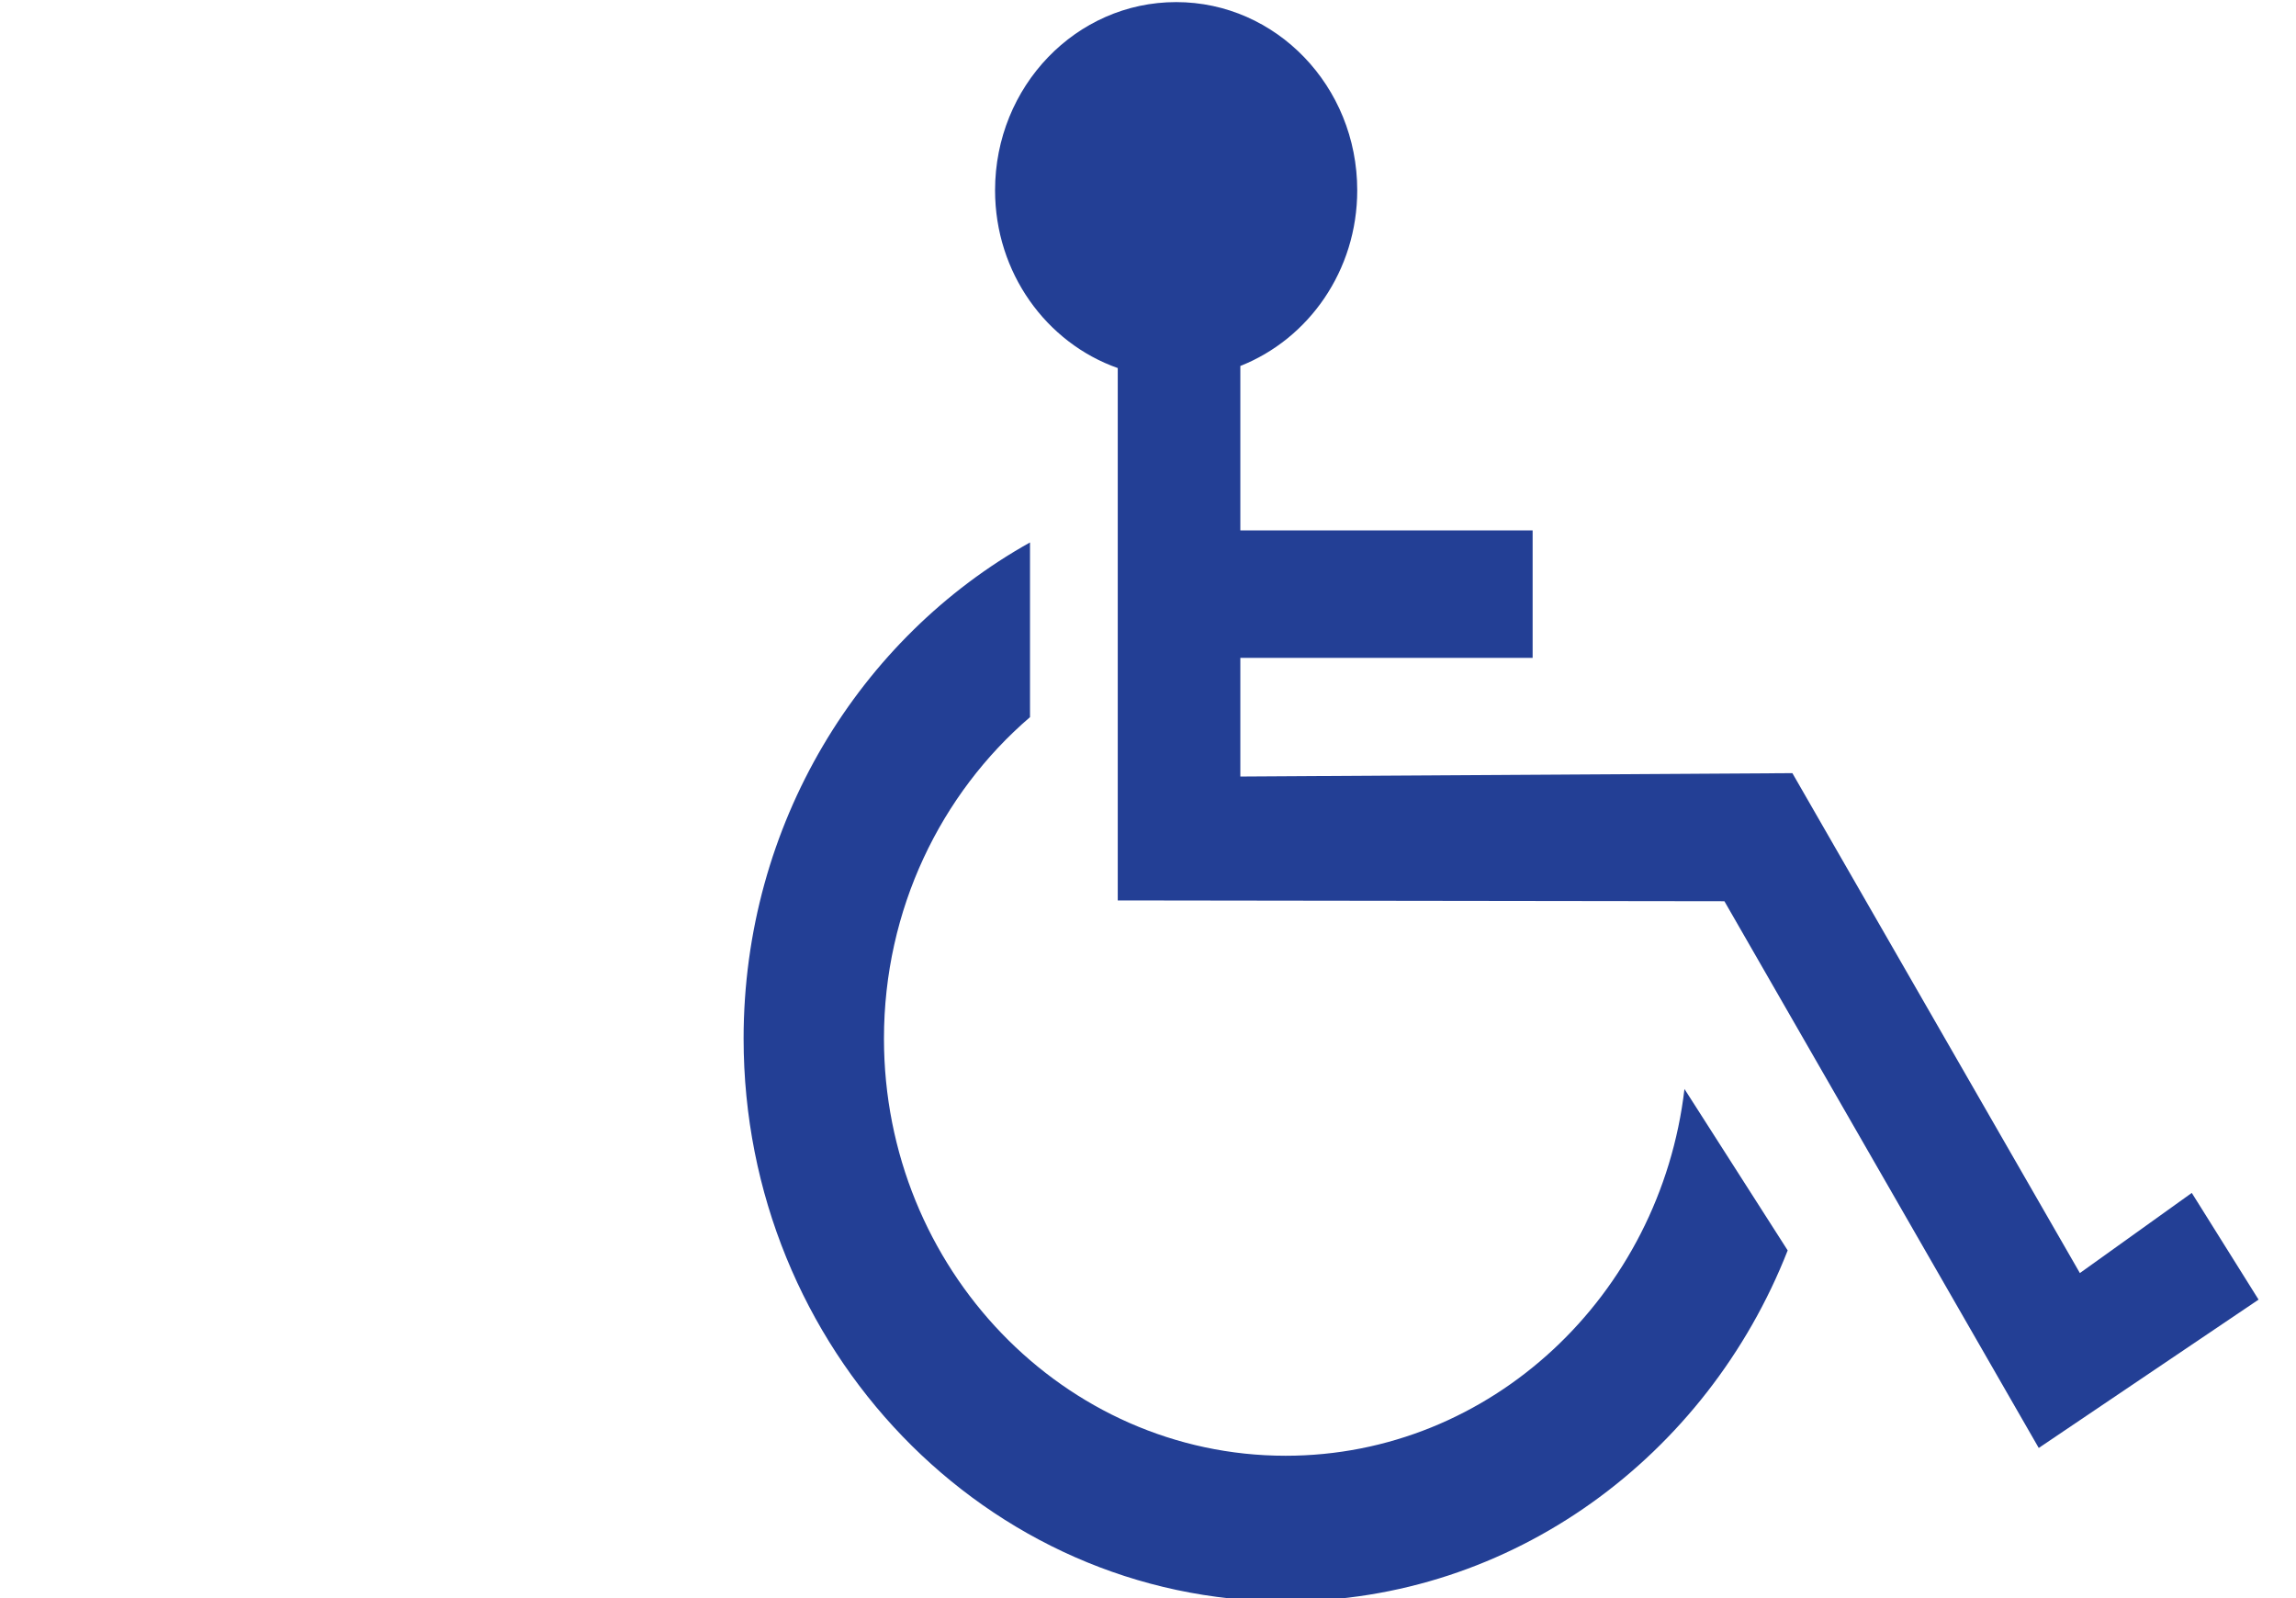
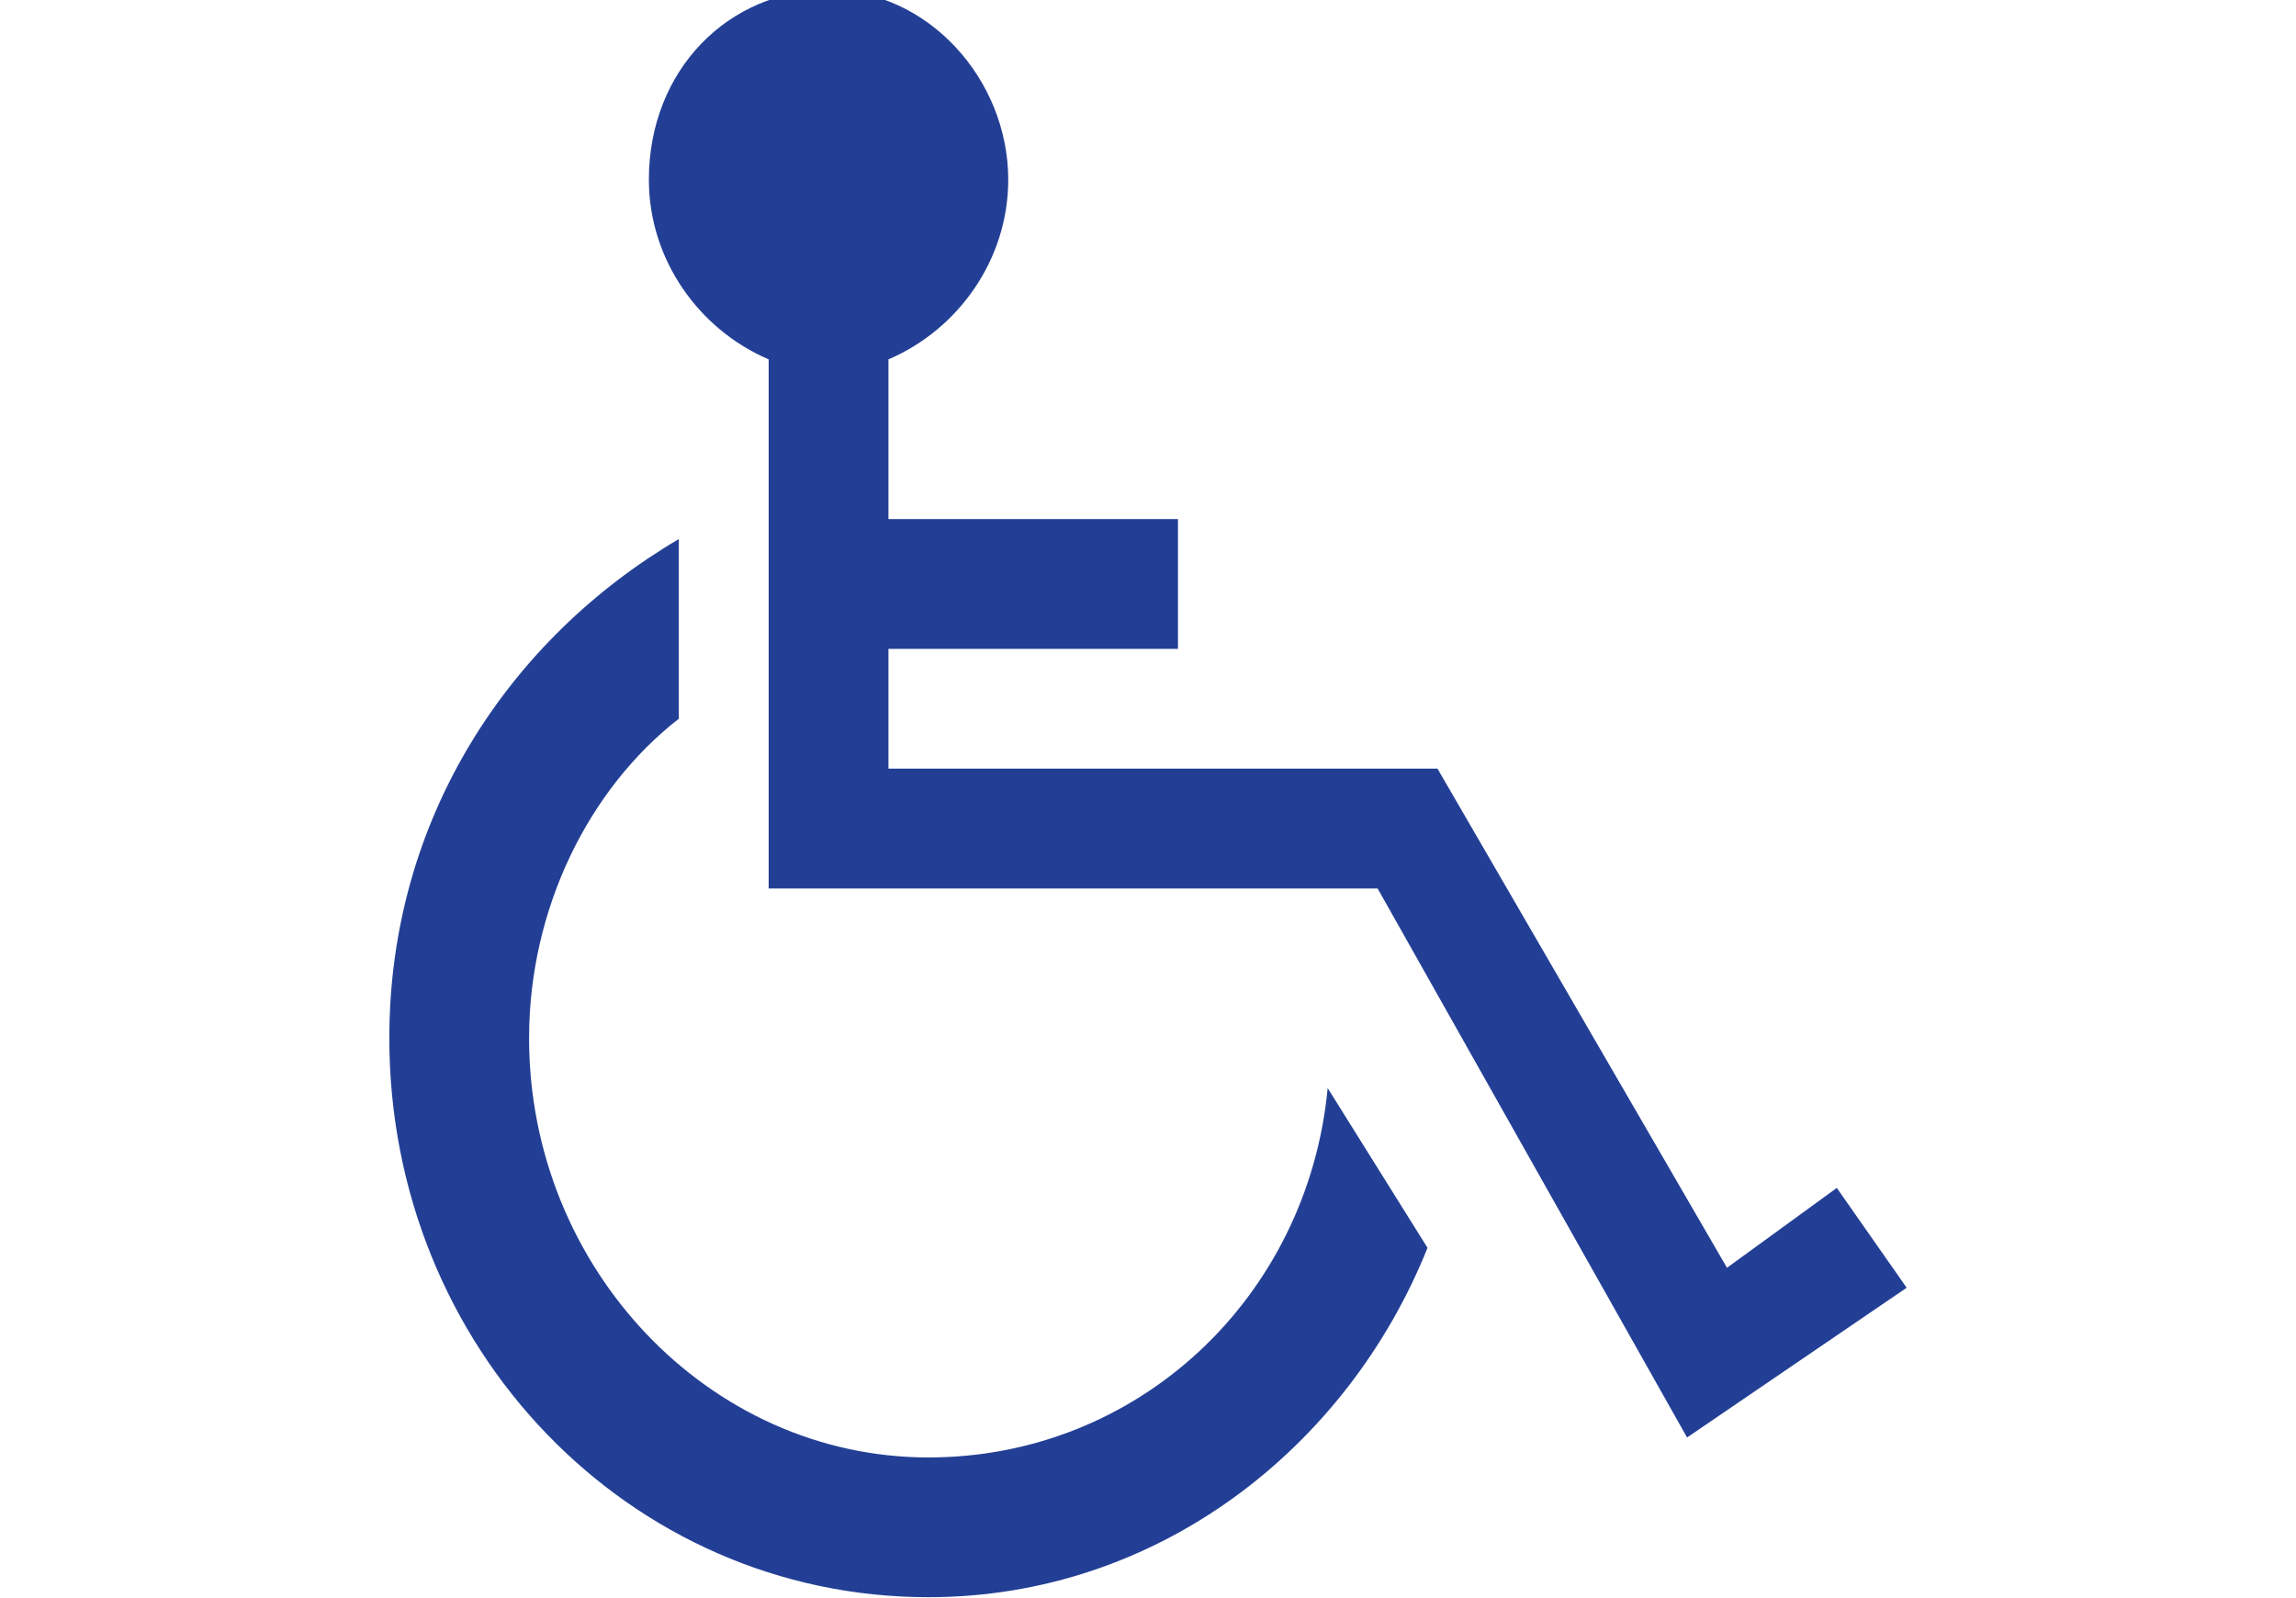
- <svg xmlns="http://www.w3.org/2000/svg" xmlns:xlink="http://www.w3.org/1999/xlink" version="1.1" x="0px" y="0px" width="23px" height="16px" viewBox="-7.449 0 23 16" overflow="visible" enable-background="new -7.449 0 23 16" xml:space="preserve">
-   <defs>
- </defs>
+ <svg xmlns="http://www.w3.org/2000/svg" xmlns:xlink="http://www.w3.org/1999/xlink" version="1.1" id="Layer_1" x="0px" y="0px" viewBox="-188 193 23 16" enable-background="new -188 193 23 16" xml:space="preserve">
  <g>
-     <defs>
-       <polygon id="SVGID_1_" points="0,16.042 15.176,16.042 15.176,0 0,0.021   " />
-     </defs>
-     <clipPath id="SVGID_2_">
-       <use xlink:href="#SVGID_1_" overflow="visible" />
-     </clipPath>
-     <path clip-path="url(#SVGID_2_)" fill="#233F95" d="M9.425,10.909c-0.242,2.067-1.939,3.674-3.995,3.674   c-2.219,0-4.024-1.874-4.024-4.179c0-1.294,0.57-2.453,1.463-3.22v-1.75C1.163,6.387,0,8.256,0,10.404   c0,3.109,2.436,5.638,5.43,5.638c2.271,0,4.221-1.456,5.029-3.516L9.425,10.909z" />
-     <path clip-path="url(#SVGID_2_)" fill="#233F95" d="M14.507,11.95l-1.121,0.803l-2.88-5.008l-5.53,0.034V6.59h2.928V5.313H4.976   V3.666c0.684-0.27,1.171-0.955,1.171-1.76c0-1.041-0.812-1.885-1.814-1.885c-1.002,0-1.814,0.844-1.814,1.885   c0,0.827,0.514,1.529,1.229,1.781v5.333l6.077,0.008l3.149,5.477l2.202-1.486L14.507,11.95z" />
+     <g>
+       <defs>
+         <polygon id="SVGID_1_" points="-184.1,209 -168.9,209 -168.9,193 -184.1,193    " />
+       </defs>
+       <clipPath id="SVGID_2_">
+         <use xlink:href="#SVGID_1_" overflow="visible" />
+       </clipPath>
+       <path clip-path="url(#SVGID_2_)" fill="#233F95" d="M-174.7,203.9c-0.2,2.1-1.9,3.7-4,3.7c-2.2,0-4-1.9-4-4.2    c0-1.3,0.6-2.5,1.5-3.2v-1.8c-1.7,1-2.9,2.8-2.9,5c0,3.1,2.4,5.6,5.4,5.6c2.3,0,4.2-1.5,5-3.5L-174.7,203.9z" />
+     </g>
+     <g>
+       <defs>
+         <polygon id="SVGID_3_" points="-184.1,209 -168.9,209 -168.9,193 -184.1,193    " />
+       </defs>
+       <clipPath id="SVGID_4_">
+         <use xlink:href="#SVGID_3_" overflow="visible" />
+       </clipPath>
+       <path clip-path="url(#SVGID_4_)" fill="#233F95" d="M-169.6,204.9l-1.1,0.8l-2.9-5l-5.5,0v-1.2h2.9v-1.3h-2.9v-1.6    c0.7-0.3,1.2-1,1.2-1.8c0-1-0.8-1.9-1.8-1.9s-1.8,0.8-1.8,1.9c0,0.8,0.5,1.5,1.2,1.8v5.3l6.1,0l3.1,5.5l2.2-1.5L-169.6,204.9z" />
+     </g>
  </g>
</svg>
